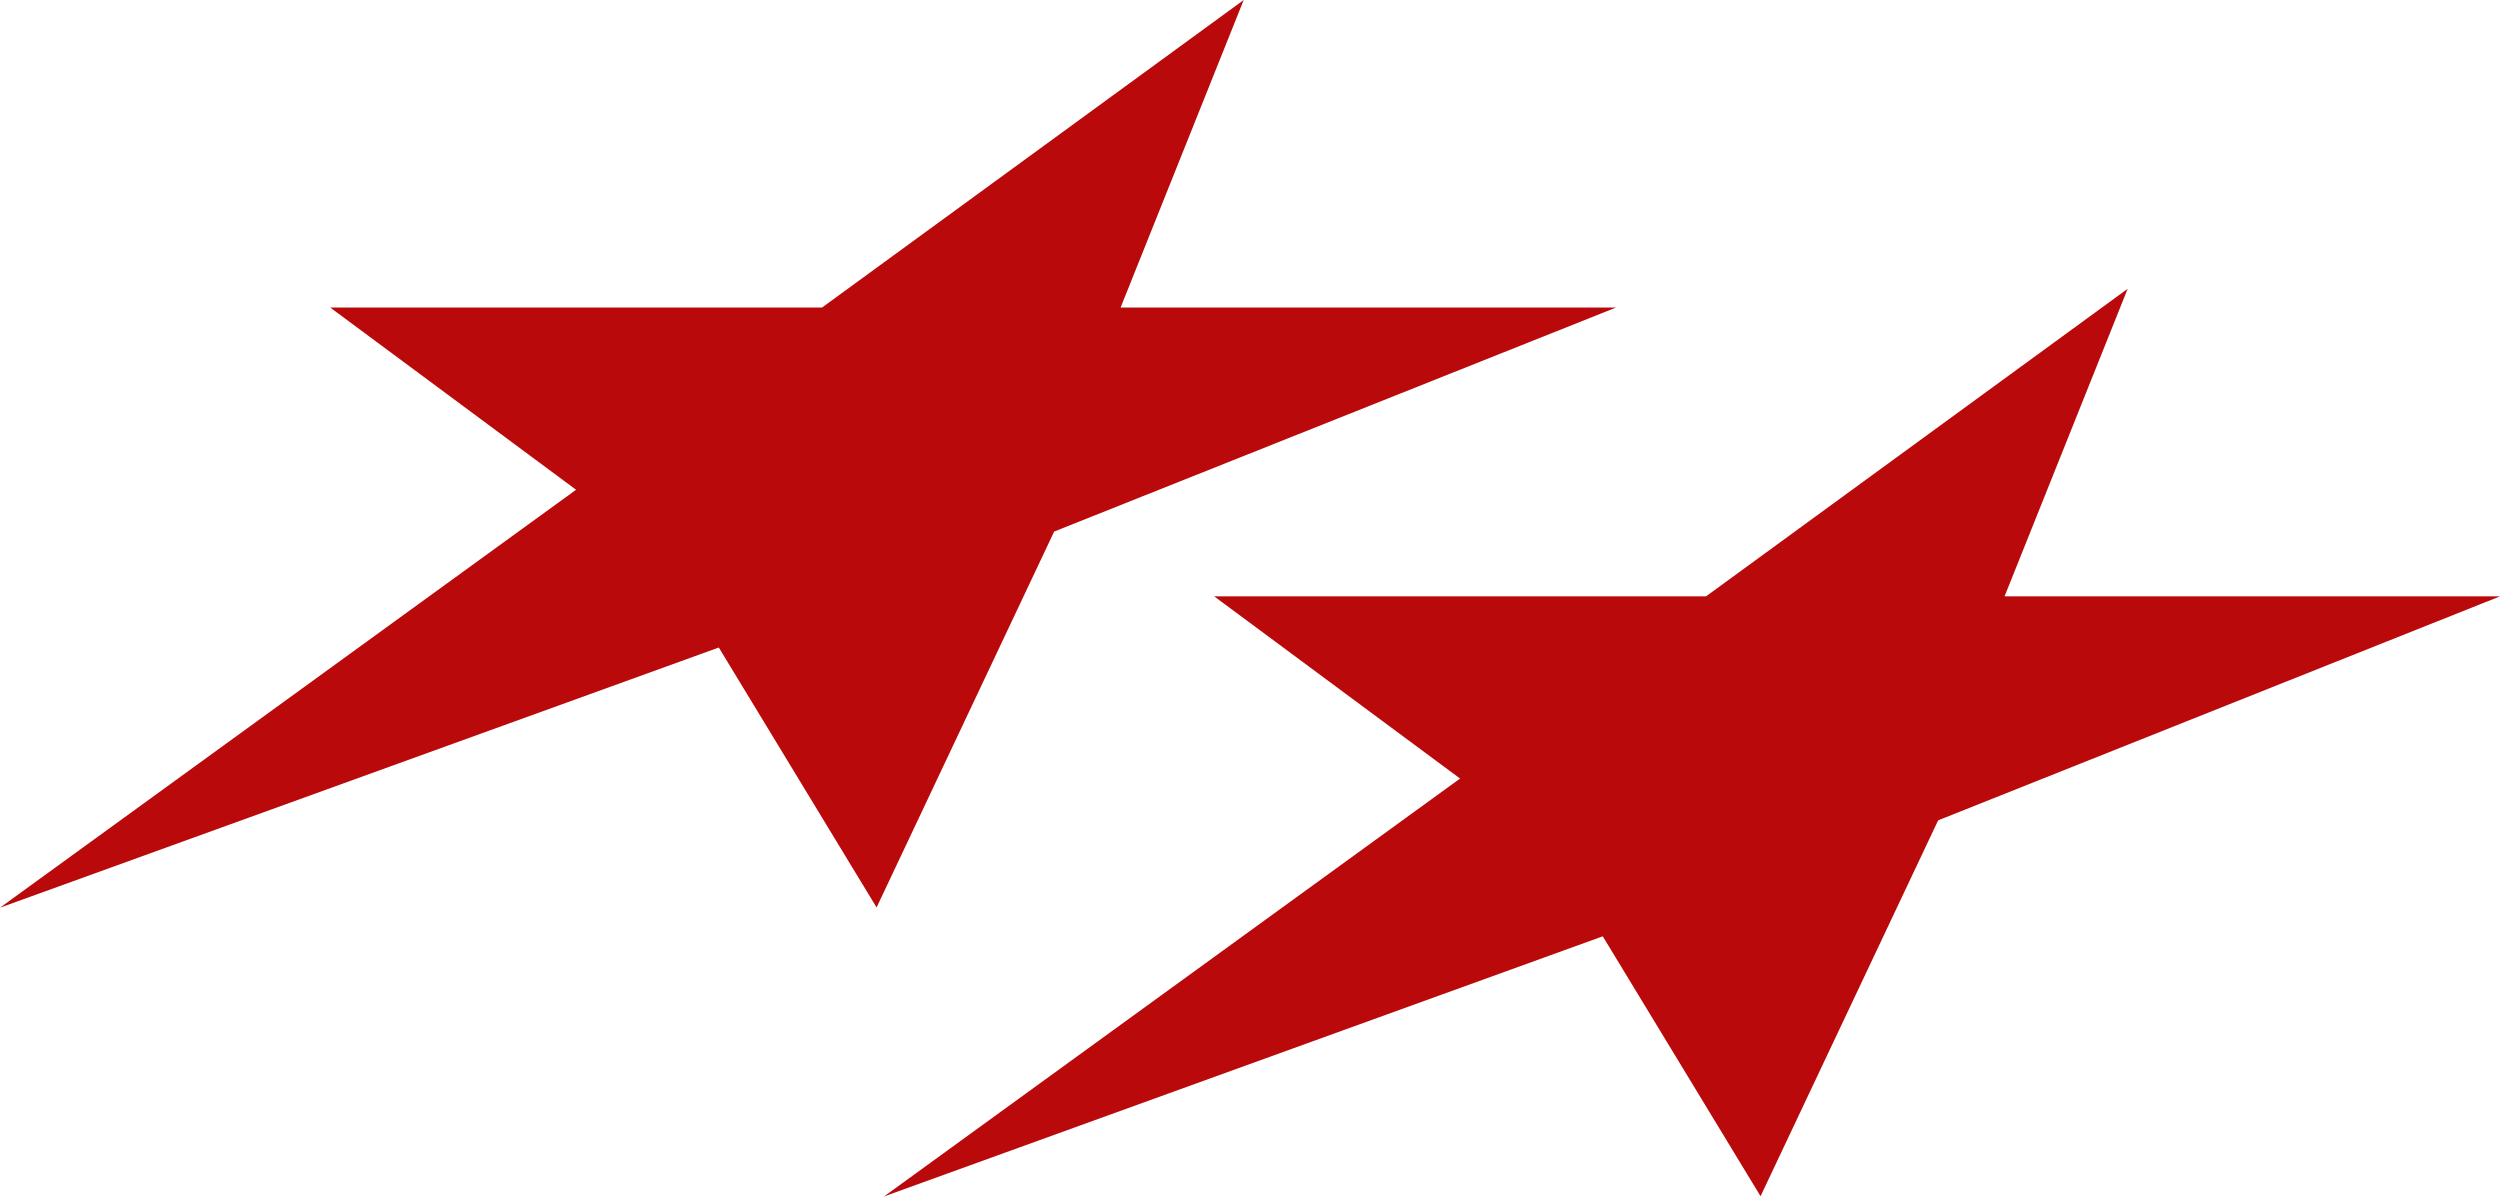
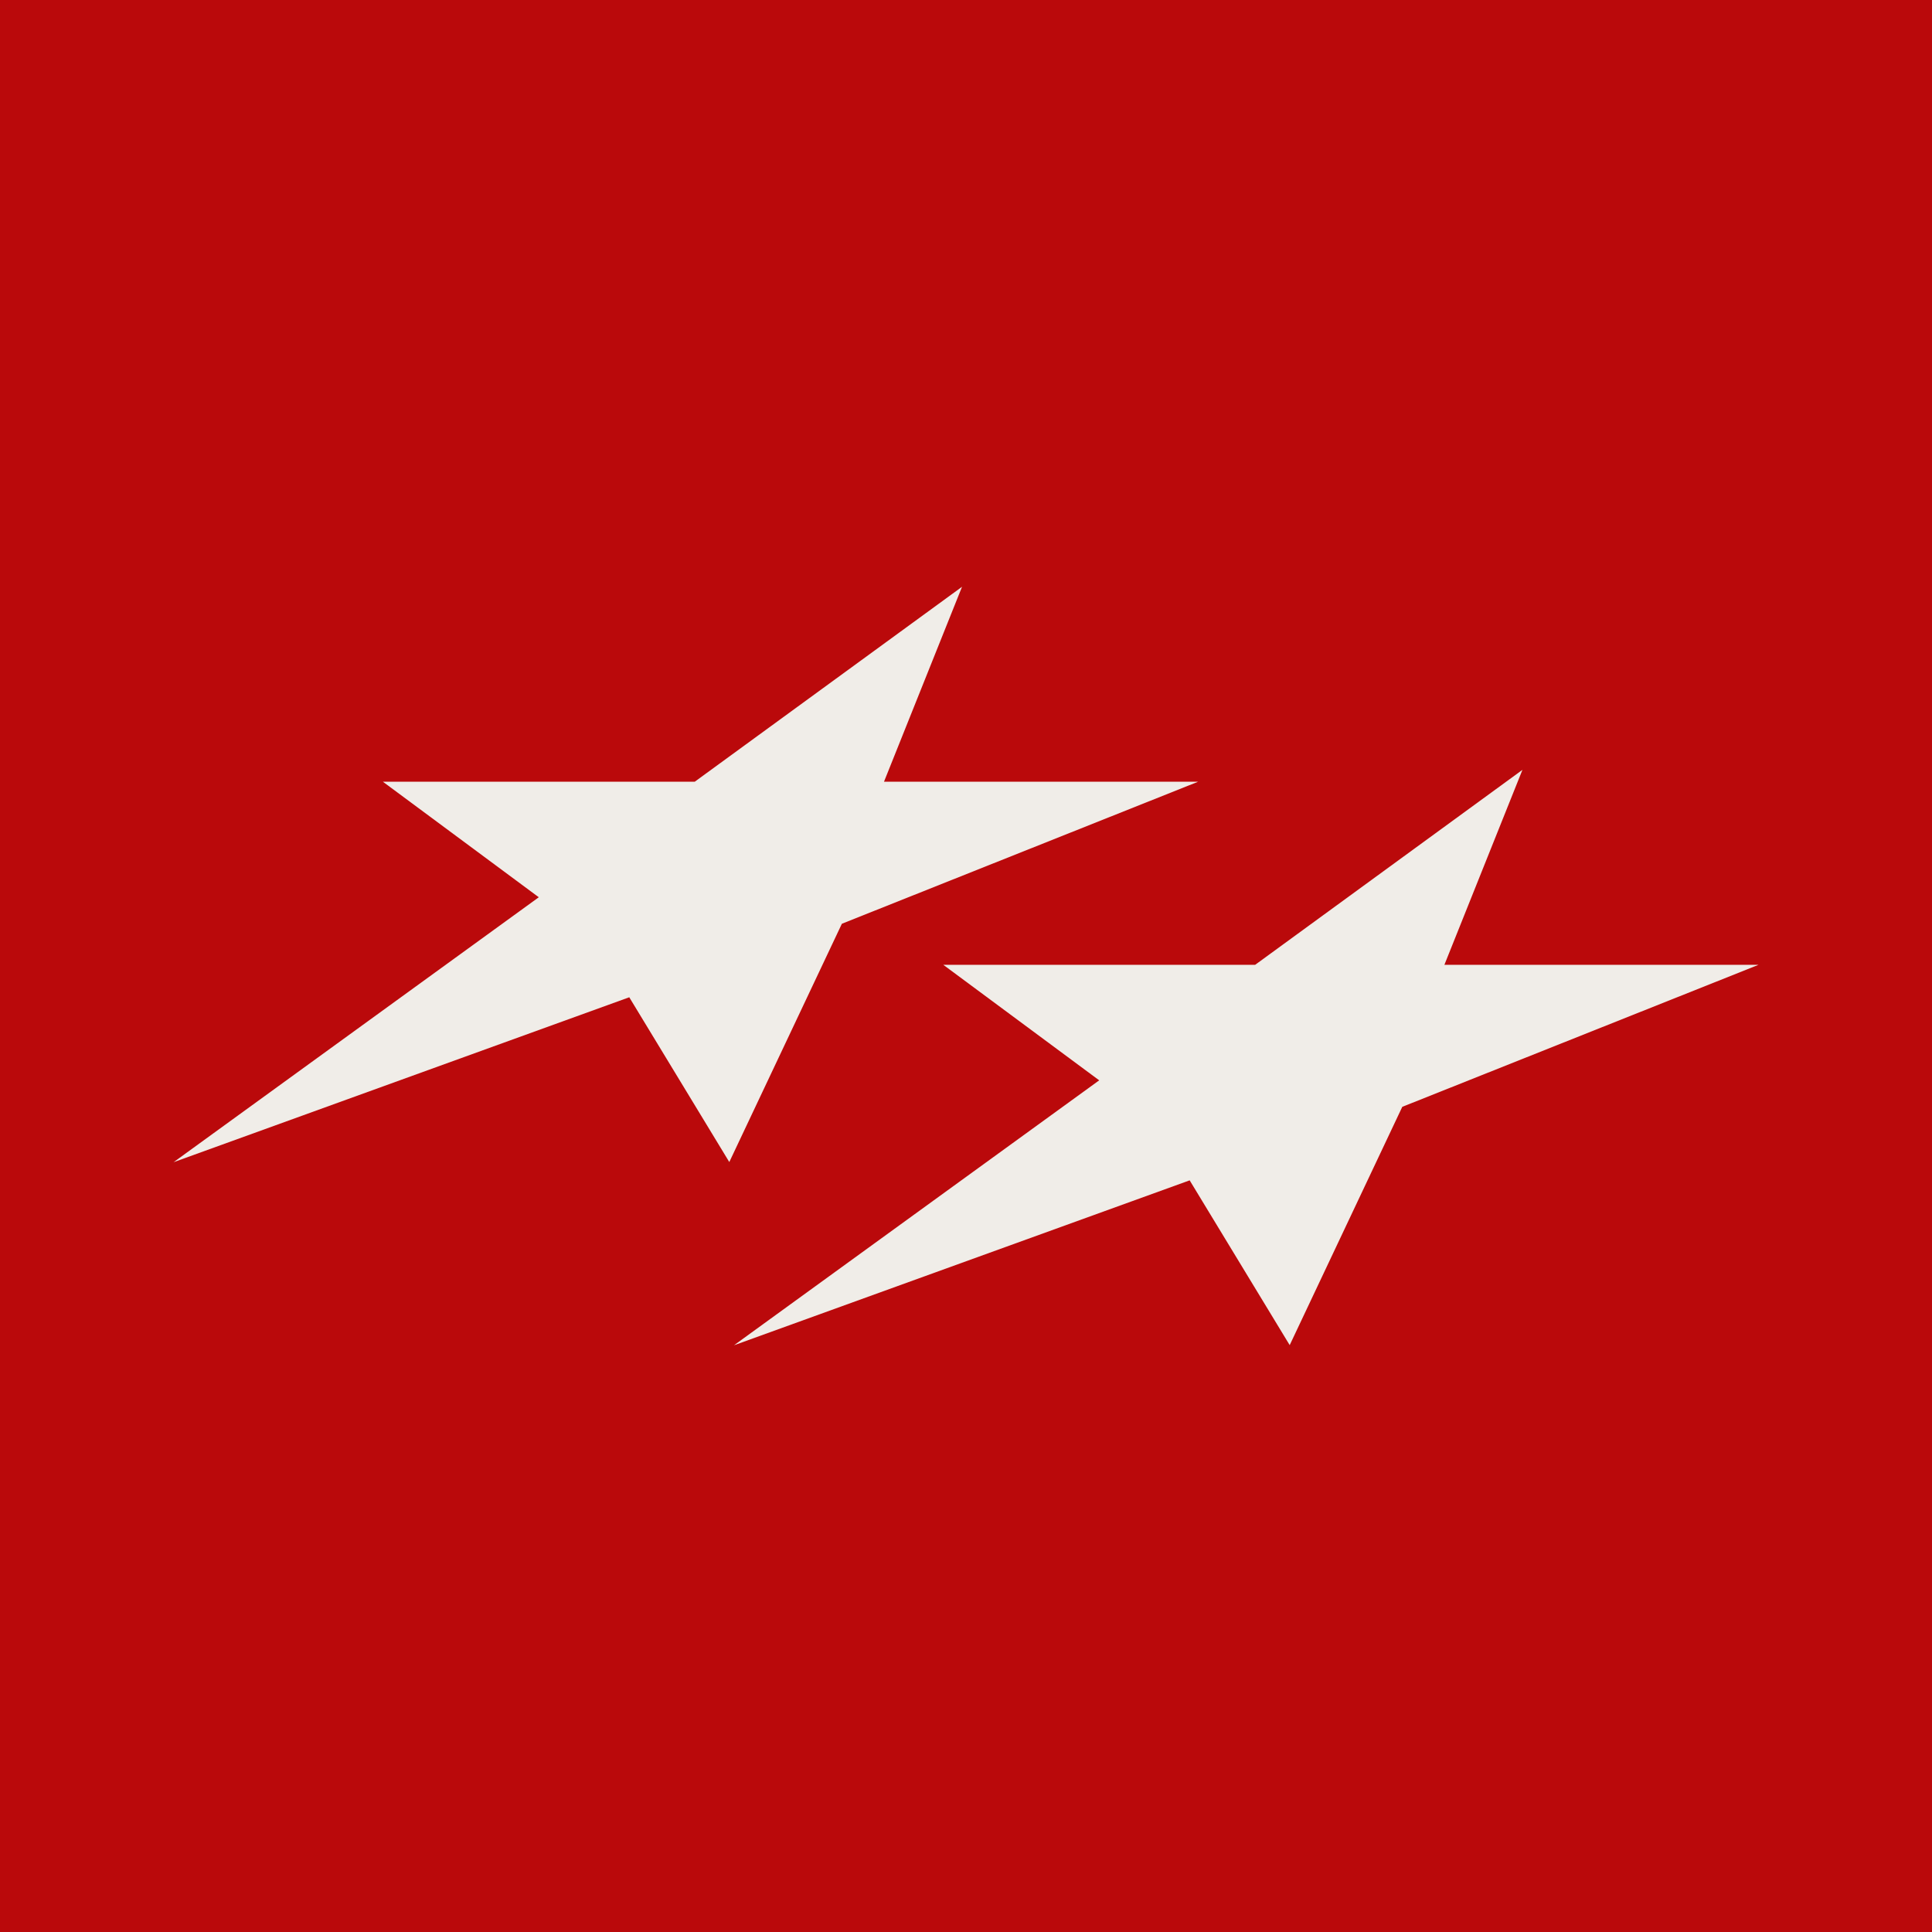
- <svg xmlns="http://www.w3.org/2000/svg" id="Capa_1" viewBox="0 0 938.16 448.99">
-   <polygon points="606.43 115.41 420.52 115.41 466.72 0 308.48 115.41 123.92 115.41 216.18 183.79 0 340.62 269.74 242.99 328.95 340.53 395.59 199.47 606.43 115.41" fill="#ba090b" />
-   <polygon points="752.24 223.79 798.44 108.37 640.21 223.79 455.64 223.79 547.91 292.16 331.73 448.99 601.46 351.36 660.67 448.9 727.32 307.84 938.16 223.79 752.24 223.79" fill="#ba090b" />
+ <svg xmlns="http://www.w3.org/2000/svg" viewBox="0 0 512 512" width="512" height="512">
+   <rect width="512" height="512" fill="#ba090b" />
+   <g transform="translate(46 155.5) scale(0.4477)" fill="#f0ede8">
+     <polygon points="606.43 115.41 420.52 115.41 466.72 0 308.48 115.41 123.92 115.41 216.18 183.79 0 340.62 269.74 242.99 328.95 340.53 395.59 199.47 606.43 115.41" />
+     <polygon points="752.24 223.79 798.44 108.37 640.21 223.79 455.64 223.79 547.91 292.16 331.73 448.99 601.46 351.36 660.67 448.9 727.32 307.84 938.16 223.79 752.24 223.79" />
+   </g>
</svg>
